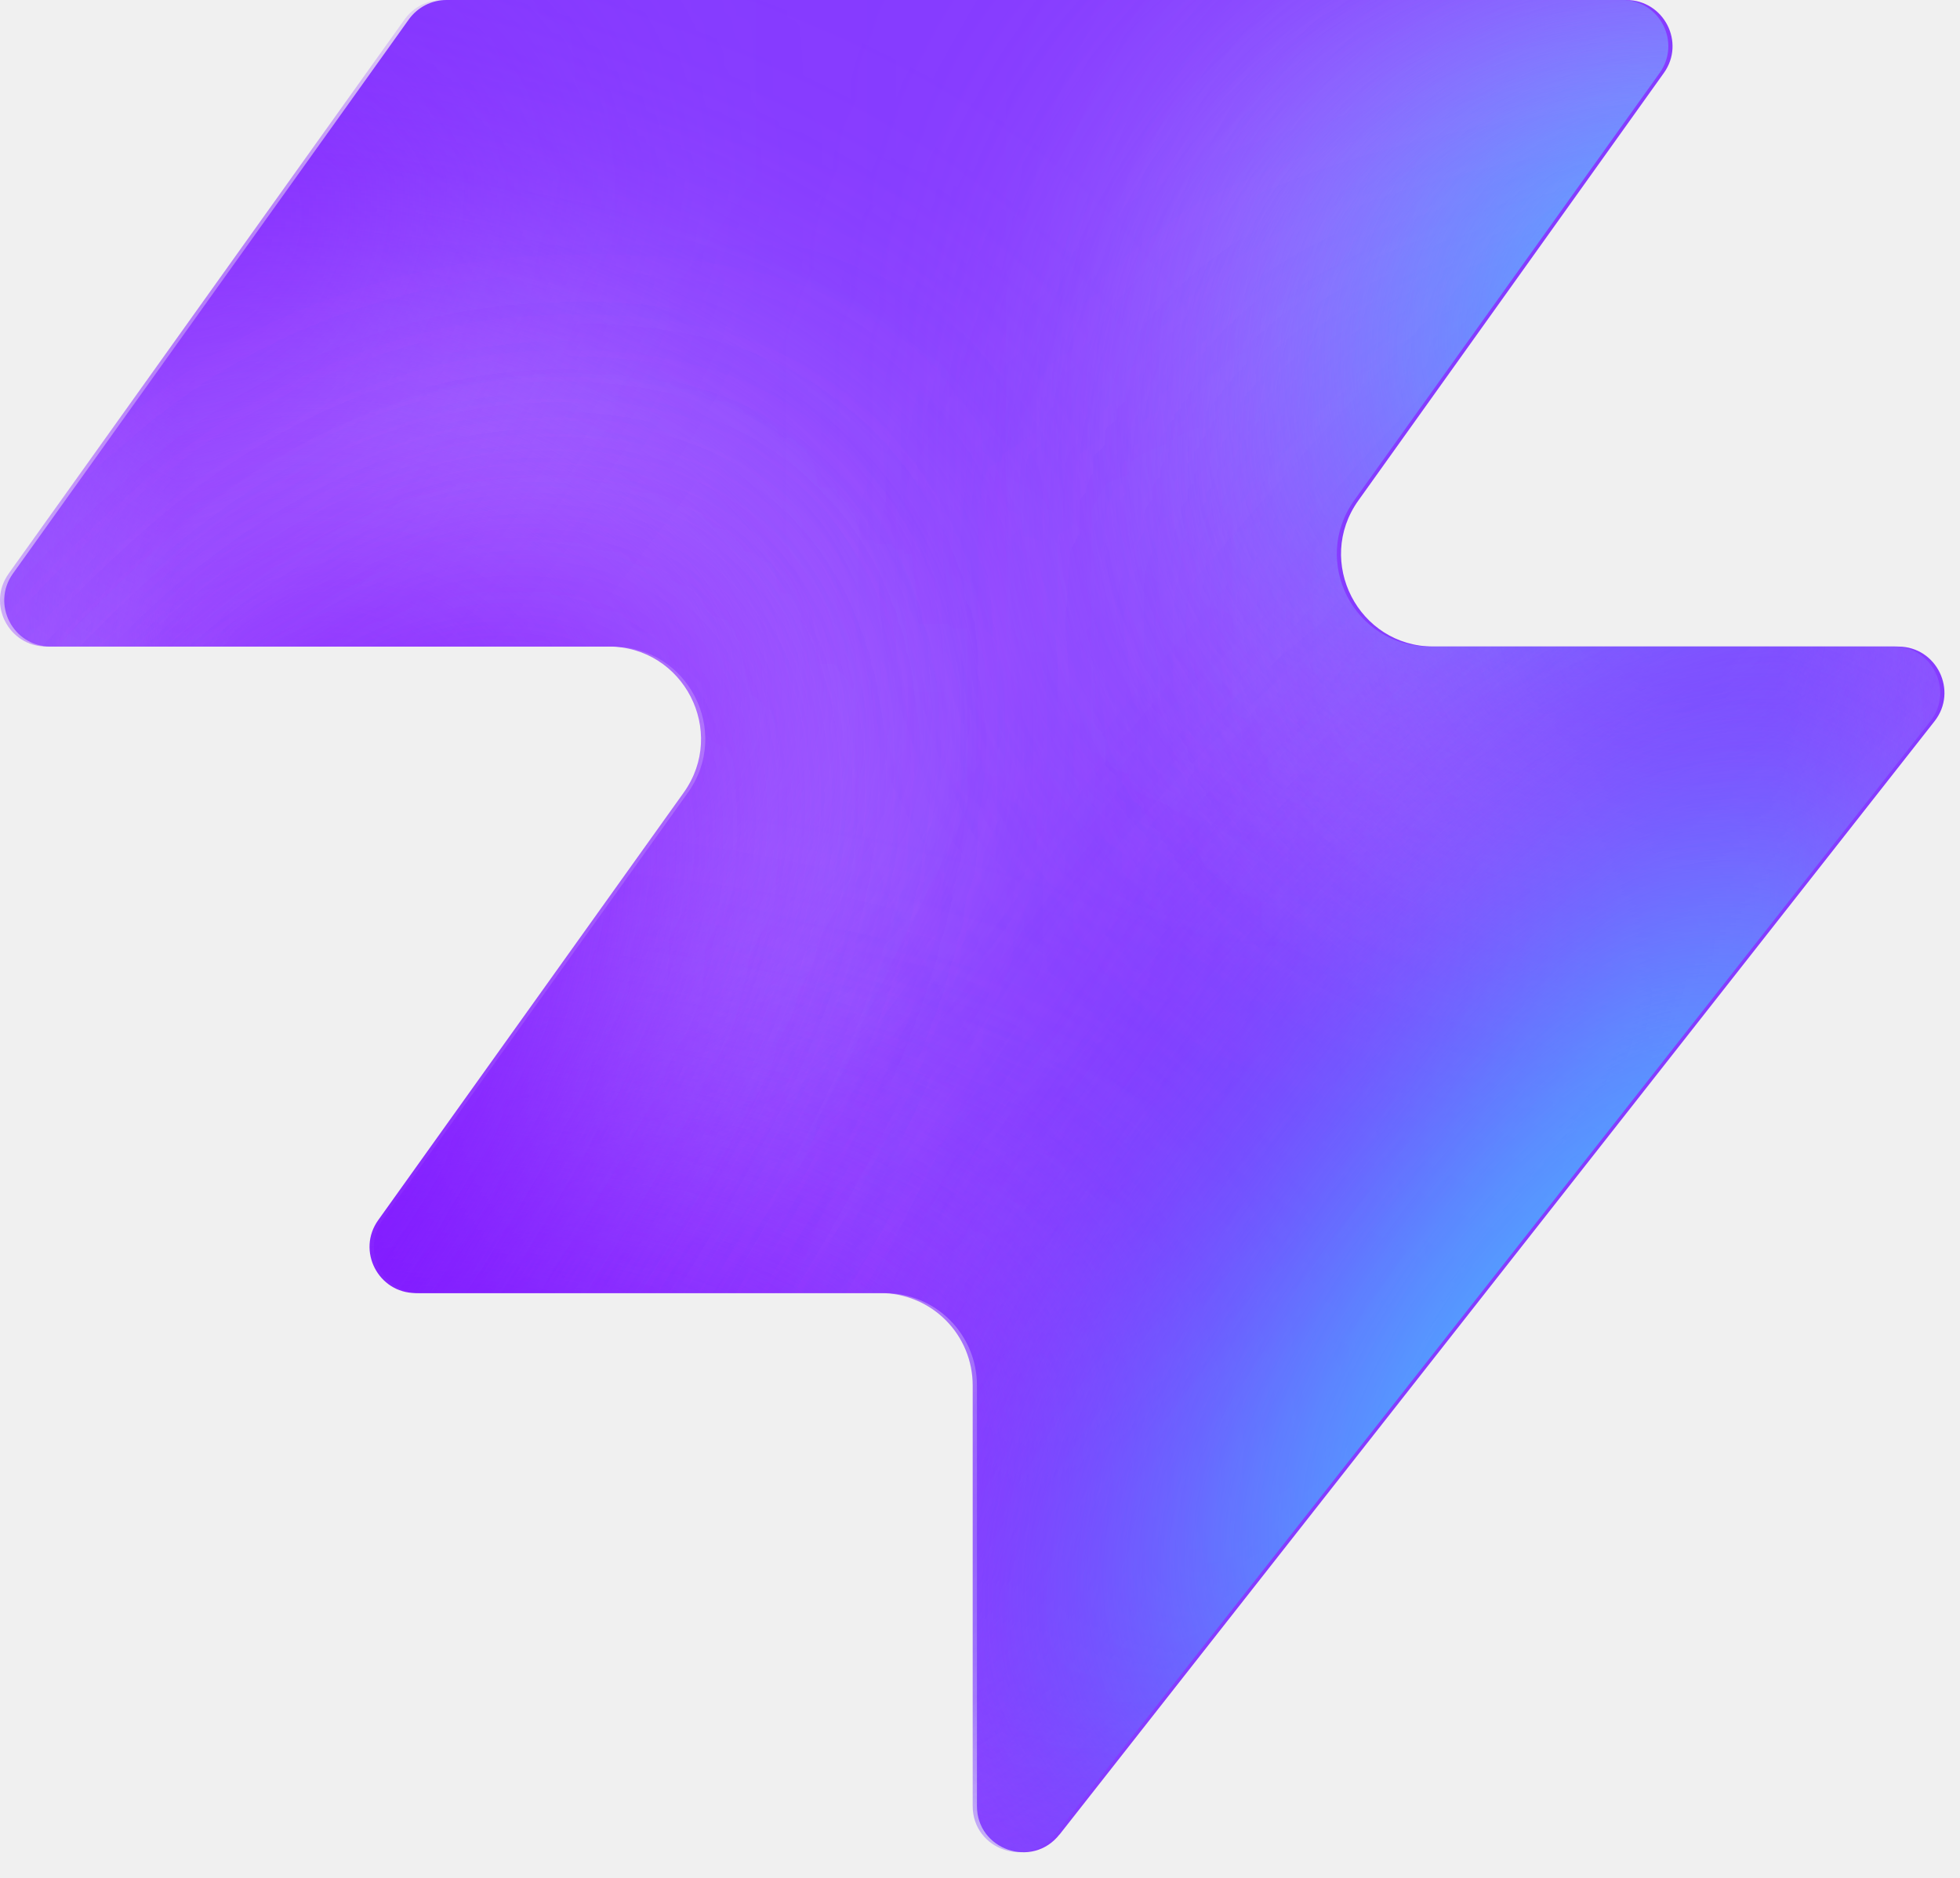
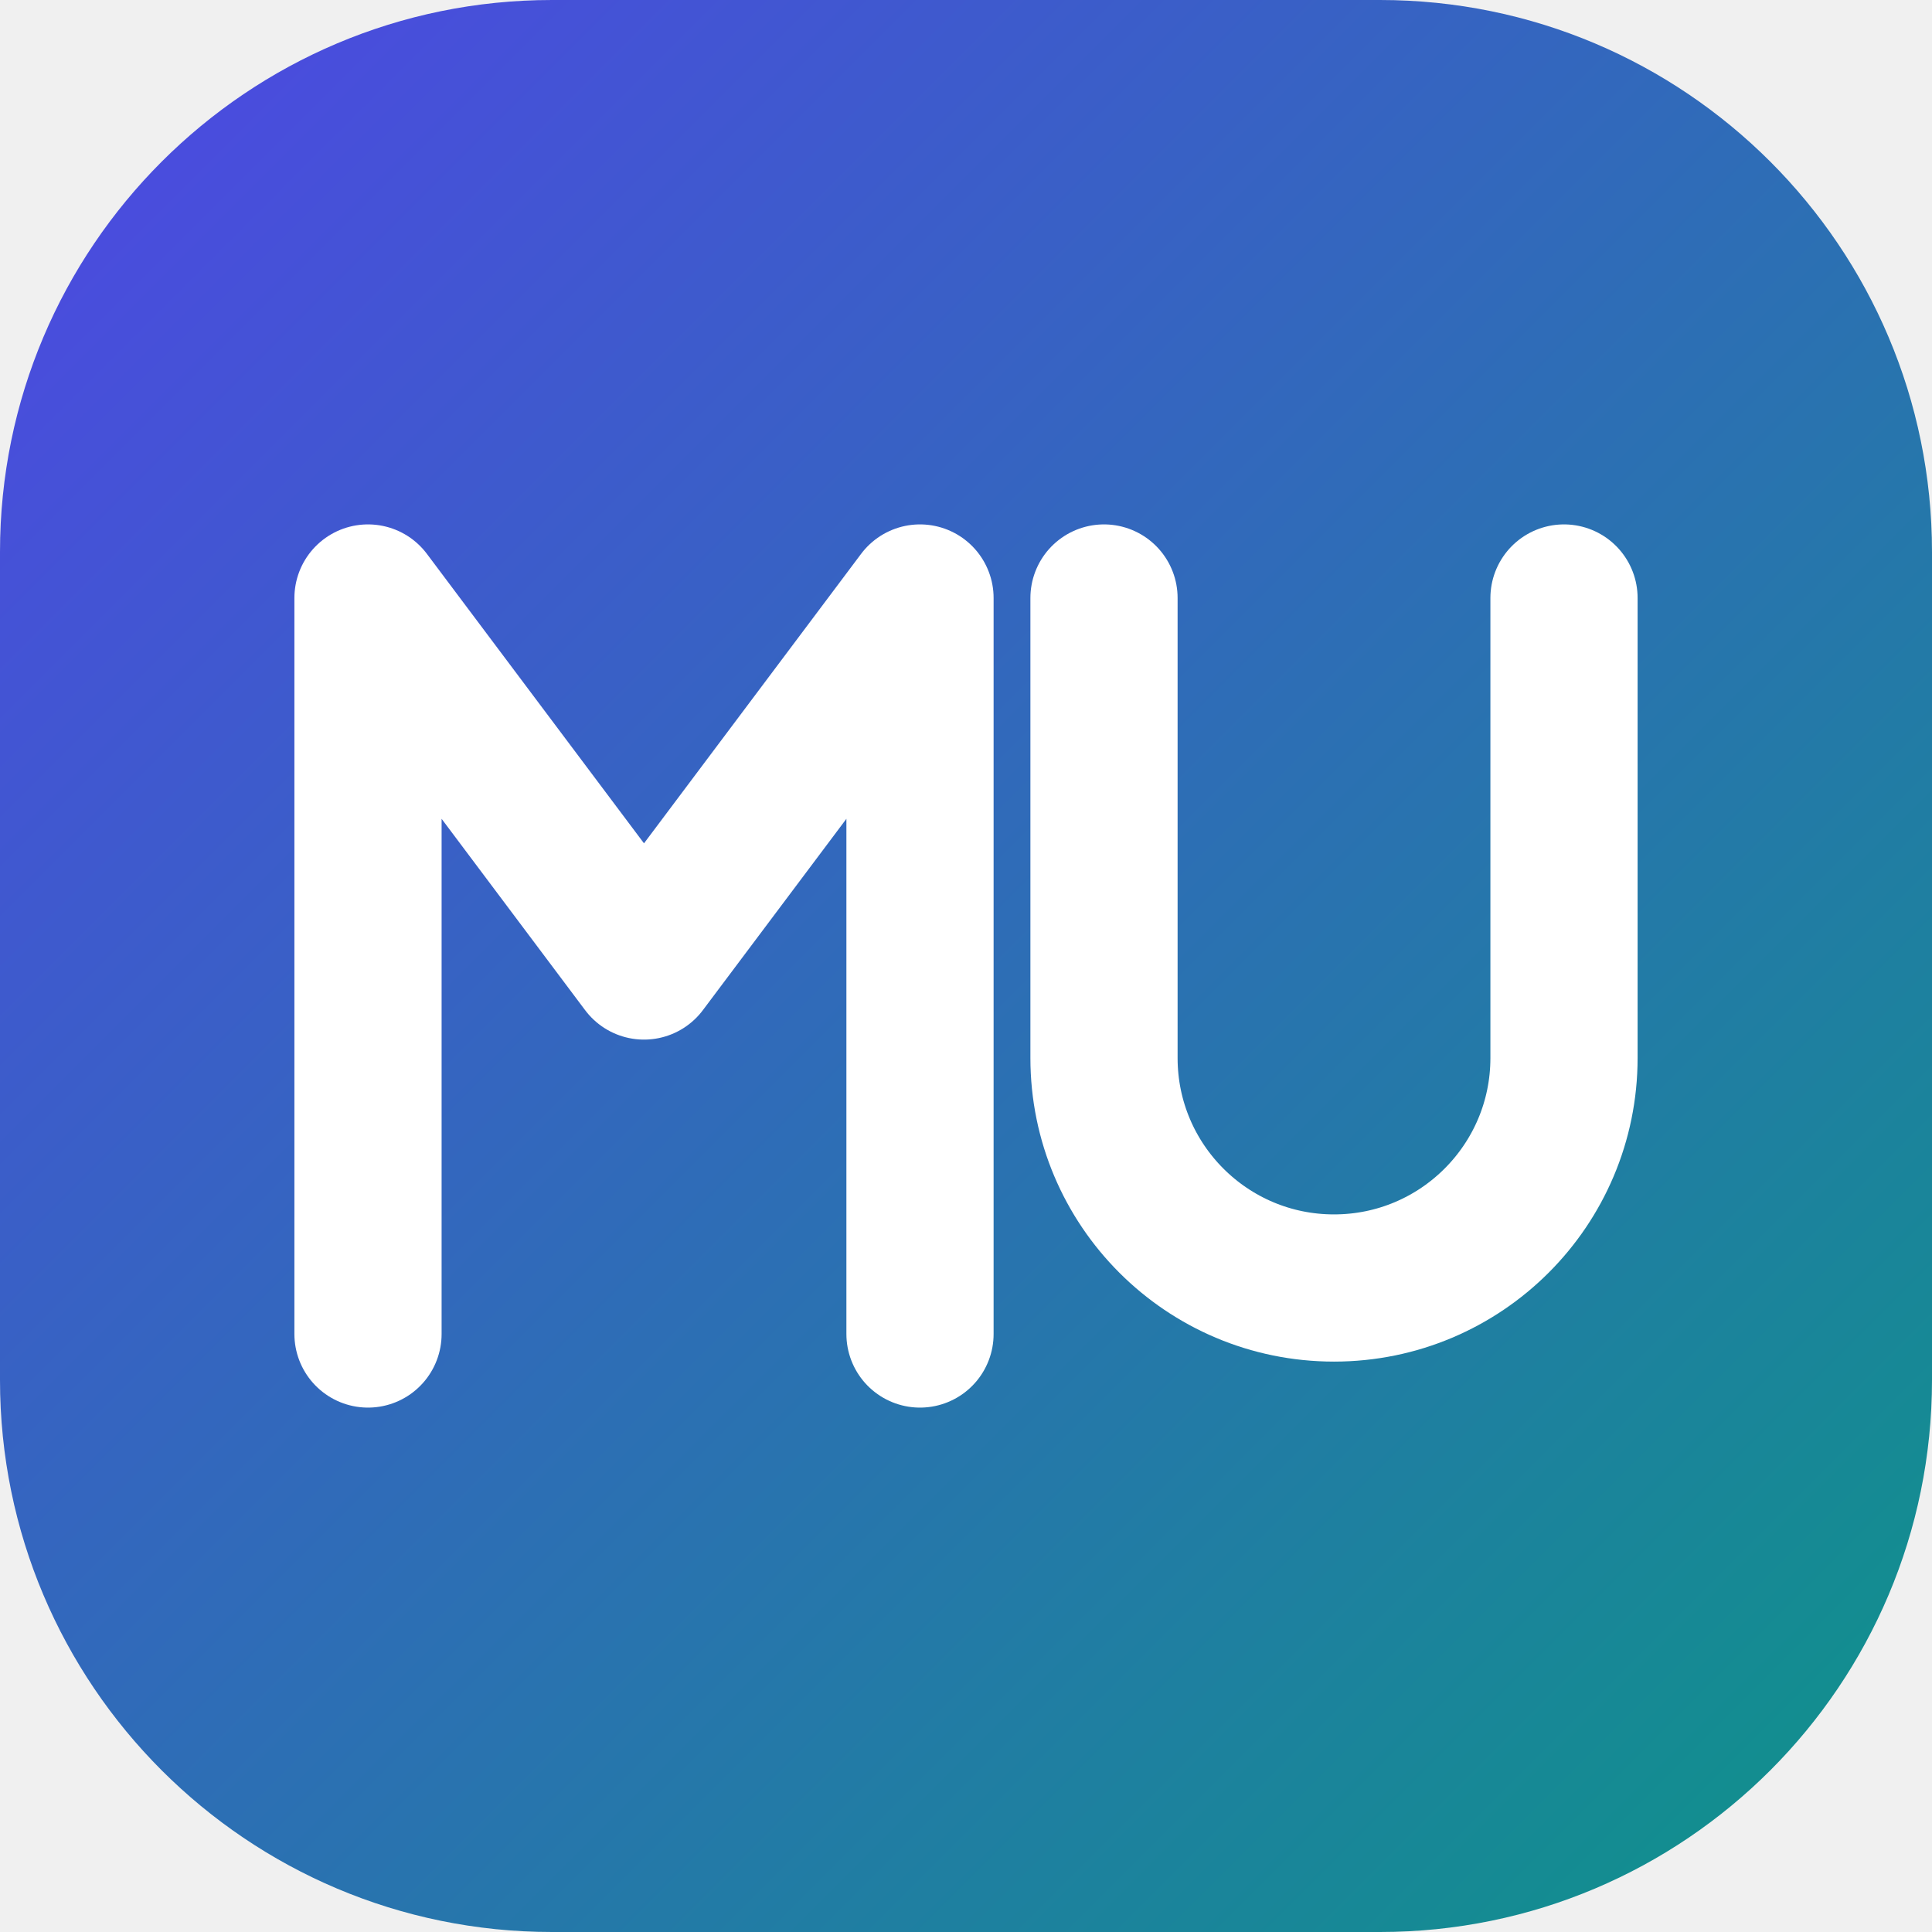
- <svg xmlns="http://www.w3.org/2000/svg" width="48" height="46" fill="none" viewBox="0 0 48 46">
-   <path fill="#863bff" d="M25.946 44.938c-.664.845-2.021.375-2.021-.698V33.937a2.26 2.26 0 0 0-2.262-2.262H10.287c-.92 0-1.456-1.04-.92-1.788l7.48-10.471c1.07-1.497 0-3.578-1.842-3.578H1.237c-.92 0-1.456-1.04-.92-1.788L10.013.474c.214-.297.556-.474.92-.474h28.894c.92 0 1.456 1.04.92 1.788l-7.48 10.471c-1.07 1.498 0 3.579 1.842 3.579h11.377c.943 0 1.473 1.088.89 1.83L25.947 44.94z" style="fill:#863bff;fill:color(display-p3 .525 .23 1);fill-opacity:1" />
-   <mask id="a" width="48" height="46" x="0" y="0" maskUnits="userSpaceOnUse" style="mask-type:alpha">
-     <path fill="#000" d="M25.842 44.938c-.664.844-2.021.375-2.021-.698V33.937a2.26 2.26 0 0 0-2.262-2.262H10.183c-.92 0-1.456-1.04-.92-1.788l7.48-10.471c1.07-1.498 0-3.579-1.842-3.579H1.133c-.92 0-1.456-1.04-.92-1.787L9.91.473c.214-.297.556-.474.92-.474h28.894c.92 0 1.456 1.04.92 1.788l-7.48 10.471c-1.07 1.498 0 3.578 1.842 3.578h11.377c.943 0 1.473 1.088.89 1.832L25.843 44.94z" style="fill:#000;fill-opacity:1" />
-   </mask>
-   <g mask="url(#a)">
-     <g filter="url(#b)">
-       <ellipse cx="5.508" cy="14.704" fill="#ede6ff" rx="5.508" ry="14.704" style="fill:#ede6ff;fill:color(display-p3 .927 .903 1);fill-opacity:1" transform="matrix(.00324 1 1 -.00324 -4.47 31.516)" />
-     </g>
-     <g filter="url(#c)">
-       <ellipse cx="10.399" cy="29.851" fill="#ede6ff" rx="10.399" ry="29.851" style="fill:#ede6ff;fill:color(display-p3 .927 .903 1);fill-opacity:1" transform="matrix(.00324 1 1 -.00324 -39.328 7.883)" />
-     </g>
-     <g filter="url(#d)">
-       <ellipse cx="5.508" cy="30.487" fill="#7e14ff" rx="5.508" ry="30.487" style="fill:#7e14ff;fill:color(display-p3 .492 .077 1);fill-opacity:1" transform="rotate(89.814 -25.913 -14.639)scale(1 -1)" />
-     </g>
-     <g filter="url(#e)">
-       <ellipse cx="5.508" cy="30.599" fill="#7e14ff" rx="5.508" ry="30.599" style="fill:#7e14ff;fill:color(display-p3 .492 .077 1);fill-opacity:1" transform="rotate(89.814 -32.644 -3.334)scale(1 -1)" />
-     </g>
-     <g filter="url(#f)">
-       <ellipse cx="5.508" cy="30.599" fill="#7e14ff" rx="5.508" ry="30.599" style="fill:#7e14ff;fill:color(display-p3 .492 .077 1);fill-opacity:1" transform="matrix(.00324 1 1 -.00324 -34.34 30.47)" />
-     </g>
-     <g filter="url(#g)">
-       <ellipse cx="14.072" cy="22.078" fill="#ede6ff" rx="14.072" ry="22.078" style="fill:#ede6ff;fill:color(display-p3 .927 .903 1);fill-opacity:1" transform="rotate(93.35 24.506 48.493)scale(-1 1)" />
-     </g>
-     <g filter="url(#h)">
-       <ellipse cx="3.47" cy="21.501" fill="#7e14ff" rx="3.47" ry="21.501" style="fill:#7e14ff;fill:color(display-p3 .492 .077 1);fill-opacity:1" transform="rotate(89.009 28.708 47.59)scale(-1 1)" />
-     </g>
-     <g filter="url(#i)">
-       <ellipse cx="3.47" cy="21.501" fill="#7e14ff" rx="3.47" ry="21.501" style="fill:#7e14ff;fill:color(display-p3 .492 .077 1);fill-opacity:1" transform="rotate(89.009 28.708 47.59)scale(-1 1)" />
-     </g>
-     <g filter="url(#j)">
-       <ellipse cx=".387" cy="8.972" fill="#7e14ff" rx="4.407" ry="29.108" style="fill:#7e14ff;fill:color(display-p3 .492 .077 1);fill-opacity:1" transform="rotate(39.51 .387 8.972)" />
-     </g>
-     <g filter="url(#k)">
-       <ellipse cx="47.523" cy="-6.092" fill="#7e14ff" rx="4.407" ry="29.108" style="fill:#7e14ff;fill:color(display-p3 .492 .077 1);fill-opacity:1" transform="rotate(37.892 47.523 -6.092)" />
-     </g>
-     <g filter="url(#l)">
-       <ellipse cx="41.412" cy="6.333" fill="#47bfff" rx="5.971" ry="9.665" style="fill:#47bfff;fill:color(display-p3 .28 .748 1);fill-opacity:1" transform="rotate(37.892 41.412 6.333)" />
-     </g>
-     <g filter="url(#m)">
-       <ellipse cx="-1.879" cy="38.332" fill="#7e14ff" rx="4.407" ry="29.108" style="fill:#7e14ff;fill:color(display-p3 .492 .077 1);fill-opacity:1" transform="rotate(37.892 -1.88 38.332)" />
-     </g>
-     <g filter="url(#n)">
-       <ellipse cx="-1.879" cy="38.332" fill="#7e14ff" rx="4.407" ry="29.108" style="fill:#7e14ff;fill:color(display-p3 .492 .077 1);fill-opacity:1" transform="rotate(37.892 -1.88 38.332)" />
-     </g>
-     <g filter="url(#o)">
-       <ellipse cx="35.651" cy="29.907" fill="#7e14ff" rx="4.407" ry="29.108" style="fill:#7e14ff;fill:color(display-p3 .492 .077 1);fill-opacity:1" transform="rotate(37.892 35.651 29.907)" />
-     </g>
-     <g filter="url(#p)">
-       <ellipse cx="38.418" cy="32.4" fill="#47bfff" rx="5.971" ry="15.297" style="fill:#47bfff;fill:color(display-p3 .28 .748 1);fill-opacity:1" transform="rotate(37.892 38.418 32.4)" />
-     </g>
+ <svg xmlns="http://www.w3.org/2000/svg" width="42" height="42" viewBox="0 0 42 42">
+   <defs>
+     <linearGradient id="g" x1="0" y1="0" x2="42" y2="42" gradientUnits="userSpaceOnUse">
+       <stop offset="0" stop-color="#4f46e5" />
+       <stop offset="1" stop-color="#0d9488" />
+     </linearGradient>
+   </defs>
+   <rect width="42" height="42" rx="12" fill="url(#g)" />
+   <g fill="none" stroke="#fff" stroke-width="3.2" stroke-linecap="round" stroke-linejoin="round">
+     <path d="M8 29V13l6 8 6-8v16" />
+     <path d="M24 13v10a5 5 0 0 0 10 0V13" />
  </g>
-   <defs>
-     <filter id="b" width="60.045" height="41.654" x="-19.77" y="16.149" color-interpolation-filters="sRGB" filterUnits="userSpaceOnUse">
-       <feFlood flood-opacity="0" result="BackgroundImageFix" />
-       <feBlend in="SourceGraphic" in2="BackgroundImageFix" result="shape" />
-       <feGaussianBlur result="effect1_foregroundBlur_2002_17158" stdDeviation="7.659" />
-     </filter>
-     <filter id="c" width="90.34" height="51.437" x="-54.613" y="-7.533" color-interpolation-filters="sRGB" filterUnits="userSpaceOnUse">
-       <feFlood flood-opacity="0" result="BackgroundImageFix" />
-       <feBlend in="SourceGraphic" in2="BackgroundImageFix" result="shape" />
-       <feGaussianBlur result="effect1_foregroundBlur_2002_17158" stdDeviation="7.659" />
-     </filter>
-     <filter id="d" width="79.355" height="29.4" x="-49.64" y="2.03" color-interpolation-filters="sRGB" filterUnits="userSpaceOnUse">
-       <feFlood flood-opacity="0" result="BackgroundImageFix" />
-       <feBlend in="SourceGraphic" in2="BackgroundImageFix" result="shape" />
-       <feGaussianBlur result="effect1_foregroundBlur_2002_17158" stdDeviation="4.596" />
-     </filter>
-     <filter id="e" width="79.579" height="29.4" x="-45.045" y="20.029" color-interpolation-filters="sRGB" filterUnits="userSpaceOnUse">
-       <feFlood flood-opacity="0" result="BackgroundImageFix" />
-       <feBlend in="SourceGraphic" in2="BackgroundImageFix" result="shape" />
-       <feGaussianBlur result="effect1_foregroundBlur_2002_17158" stdDeviation="4.596" />
-     </filter>
-     <filter id="f" width="79.579" height="29.4" x="-43.513" y="21.178" color-interpolation-filters="sRGB" filterUnits="userSpaceOnUse">
-       <feFlood flood-opacity="0" result="BackgroundImageFix" />
-       <feBlend in="SourceGraphic" in2="BackgroundImageFix" result="shape" />
-       <feGaussianBlur result="effect1_foregroundBlur_2002_17158" stdDeviation="4.596" />
-     </filter>
-     <filter id="g" width="74.749" height="58.852" x="15.756" y="-17.901" color-interpolation-filters="sRGB" filterUnits="userSpaceOnUse">
-       <feFlood flood-opacity="0" result="BackgroundImageFix" />
-       <feBlend in="SourceGraphic" in2="BackgroundImageFix" result="shape" />
-       <feGaussianBlur result="effect1_foregroundBlur_2002_17158" stdDeviation="7.659" />
-     </filter>
-     <filter id="h" width="61.377" height="25.362" x="23.548" y="2.284" color-interpolation-filters="sRGB" filterUnits="userSpaceOnUse">
-       <feFlood flood-opacity="0" result="BackgroundImageFix" />
-       <feBlend in="SourceGraphic" in2="BackgroundImageFix" result="shape" />
-       <feGaussianBlur result="effect1_foregroundBlur_2002_17158" stdDeviation="4.596" />
-     </filter>
-     <filter id="i" width="61.377" height="25.362" x="23.548" y="2.284" color-interpolation-filters="sRGB" filterUnits="userSpaceOnUse">
-       <feFlood flood-opacity="0" result="BackgroundImageFix" />
-       <feBlend in="SourceGraphic" in2="BackgroundImageFix" result="shape" />
-       <feGaussianBlur result="effect1_foregroundBlur_2002_17158" stdDeviation="4.596" />
-     </filter>
-     <filter id="j" width="56.045" height="63.649" x="-27.636" y="-22.853" color-interpolation-filters="sRGB" filterUnits="userSpaceOnUse">
-       <feFlood flood-opacity="0" result="BackgroundImageFix" />
-       <feBlend in="SourceGraphic" in2="BackgroundImageFix" result="shape" />
-       <feGaussianBlur result="effect1_foregroundBlur_2002_17158" stdDeviation="4.596" />
-     </filter>
-     <filter id="k" width="54.814" height="64.646" x="20.116" y="-38.415" color-interpolation-filters="sRGB" filterUnits="userSpaceOnUse">
-       <feFlood flood-opacity="0" result="BackgroundImageFix" />
-       <feBlend in="SourceGraphic" in2="BackgroundImageFix" result="shape" />
-       <feGaussianBlur result="effect1_foregroundBlur_2002_17158" stdDeviation="4.596" />
-     </filter>
-     <filter id="l" width="33.541" height="35.313" x="24.641" y="-11.323" color-interpolation-filters="sRGB" filterUnits="userSpaceOnUse">
-       <feFlood flood-opacity="0" result="BackgroundImageFix" />
-       <feBlend in="SourceGraphic" in2="BackgroundImageFix" result="shape" />
-       <feGaussianBlur result="effect1_foregroundBlur_2002_17158" stdDeviation="4.596" />
-     </filter>
-     <filter id="m" width="54.814" height="64.646" x="-29.286" y="6.009" color-interpolation-filters="sRGB" filterUnits="userSpaceOnUse">
-       <feFlood flood-opacity="0" result="BackgroundImageFix" />
-       <feBlend in="SourceGraphic" in2="BackgroundImageFix" result="shape" />
-       <feGaussianBlur result="effect1_foregroundBlur_2002_17158" stdDeviation="4.596" />
-     </filter>
-     <filter id="n" width="54.814" height="64.646" x="-29.286" y="6.009" color-interpolation-filters="sRGB" filterUnits="userSpaceOnUse">
-       <feFlood flood-opacity="0" result="BackgroundImageFix" />
-       <feBlend in="SourceGraphic" in2="BackgroundImageFix" result="shape" />
-       <feGaussianBlur result="effect1_foregroundBlur_2002_17158" stdDeviation="4.596" />
-     </filter>
-     <filter id="o" width="54.814" height="64.646" x="8.244" y="-2.416" color-interpolation-filters="sRGB" filterUnits="userSpaceOnUse">
-       <feFlood flood-opacity="0" result="BackgroundImageFix" />
-       <feBlend in="SourceGraphic" in2="BackgroundImageFix" result="shape" />
-       <feGaussianBlur result="effect1_foregroundBlur_2002_17158" stdDeviation="4.596" />
-     </filter>
-     <filter id="p" width="39.409" height="43.623" x="18.713" y="10.588" color-interpolation-filters="sRGB" filterUnits="userSpaceOnUse">
-       <feFlood flood-opacity="0" result="BackgroundImageFix" />
-       <feBlend in="SourceGraphic" in2="BackgroundImageFix" result="shape" />
-       <feGaussianBlur result="effect1_foregroundBlur_2002_17158" stdDeviation="4.596" />
-     </filter>
-   </defs>
</svg>
